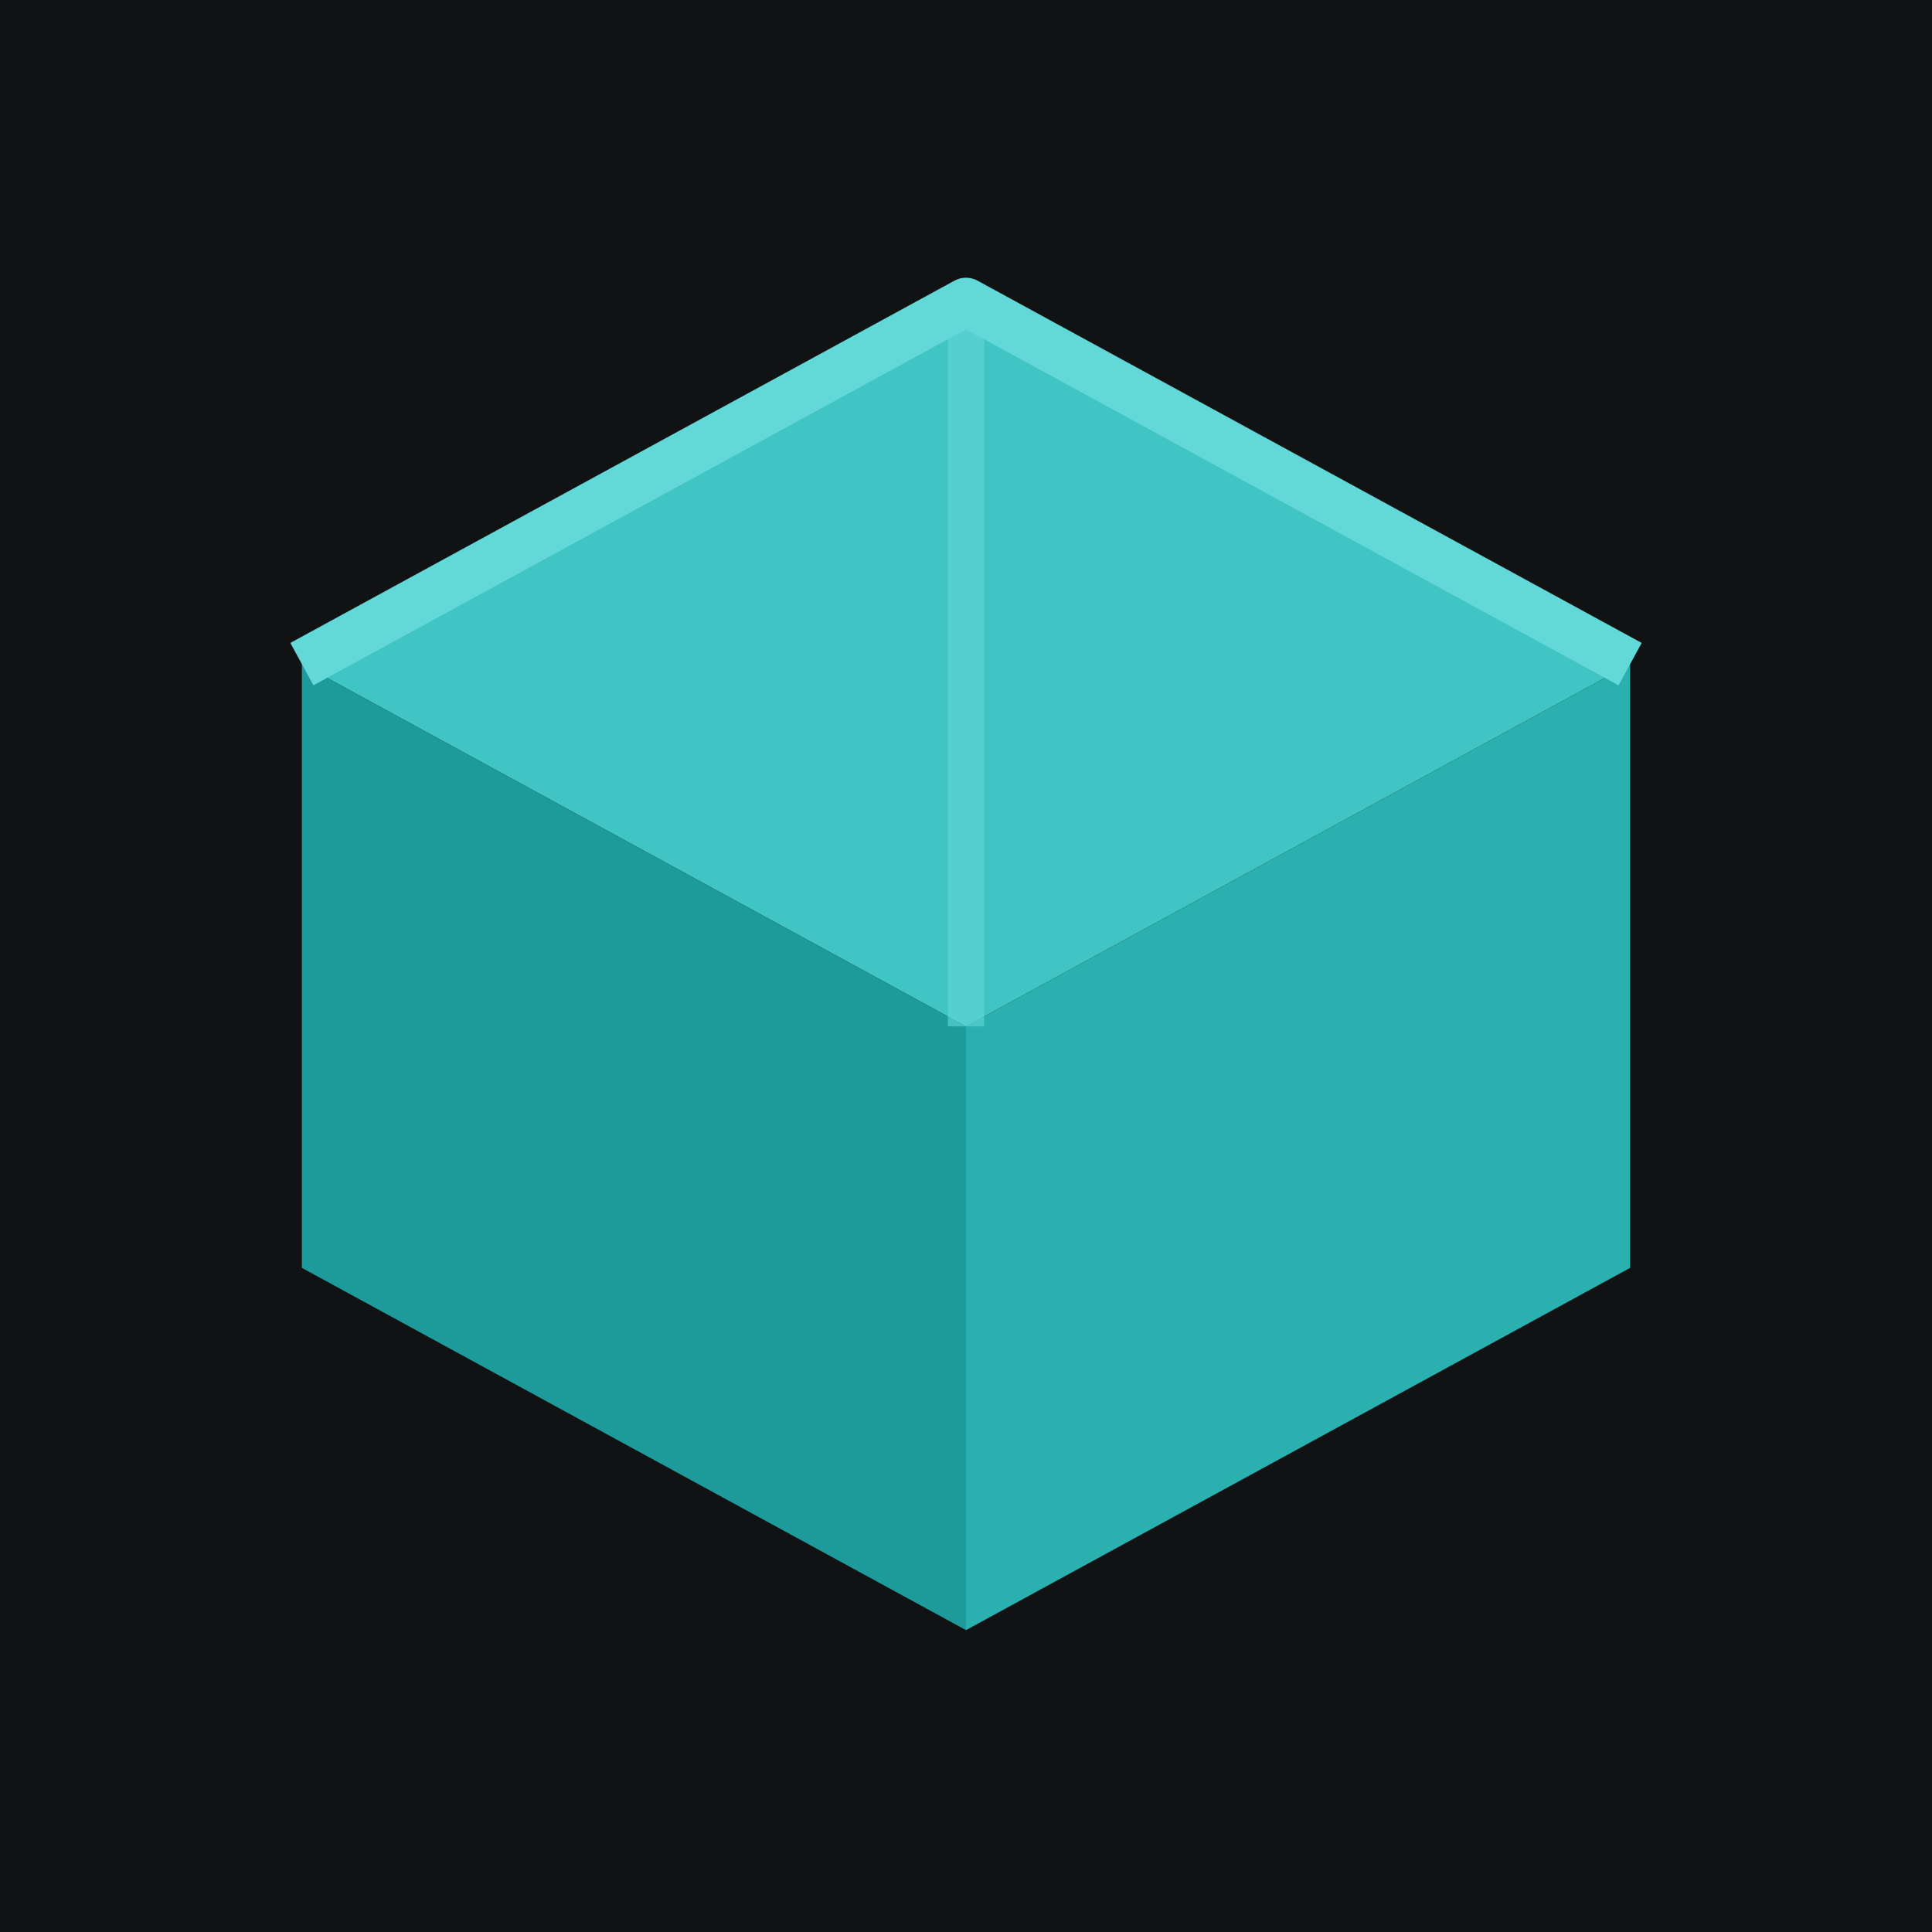
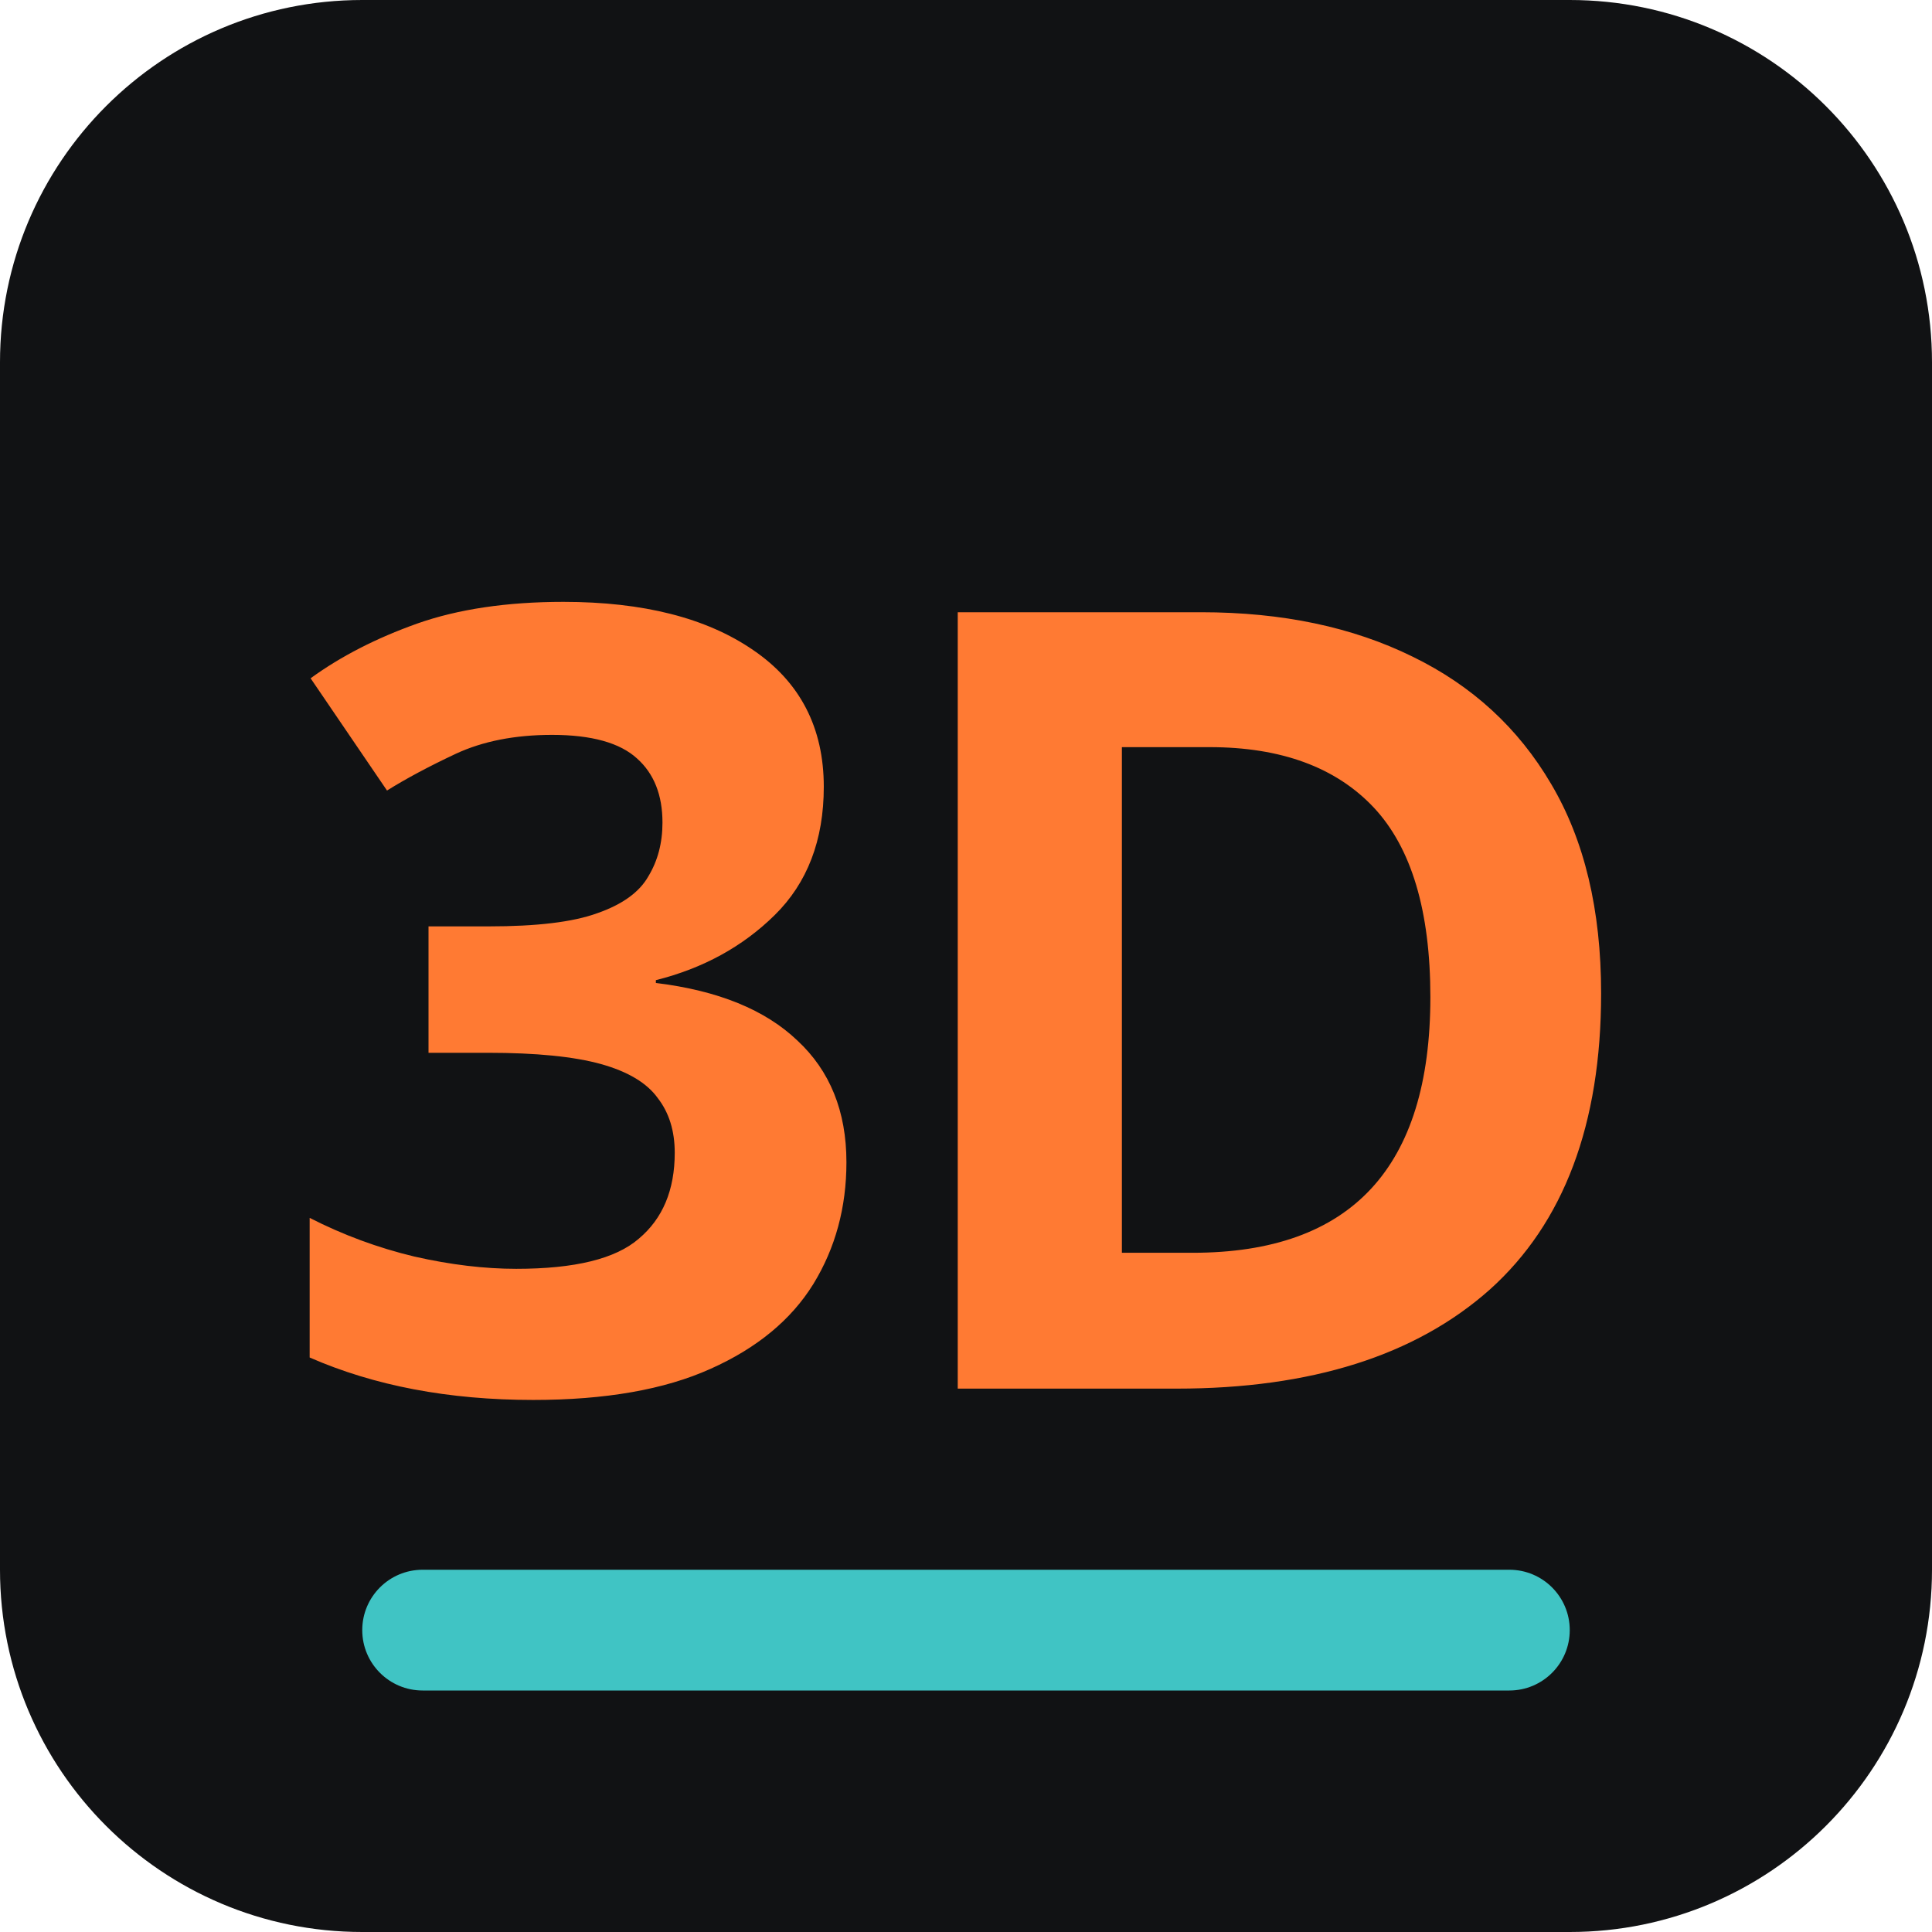
<svg xmlns="http://www.w3.org/2000/svg" viewBox="0 0 32 32">
-   <rect width="32" height="32" fill="#111214" />
-   <polygon points="16,5 27,11 16,17 5,11" fill="#40C4C4" />
-   <polygon points="5,11 16,17 16,27 5,21" fill="#1D9A9A" />
-   <polygon points="27,11 16,17 16,27 27,21" fill="#2BB0B0" />
-   <polyline points="5,11 16,5 27,11" fill="none" stroke="#62D8D8" stroke-width="0.8" stroke-linejoin="round" />
-   <line x1="16" y1="5" x2="16" y2="17" stroke="#62D8D8" stroke-width="0.6" opacity="0.6" />
+   <rect width="32" height="32" rx="6" fill="#111214" />
+   <text x="16" y="23" text-anchor="middle" font-family="'Impact', 'Arial Black', sans-serif" font-size="18" font-weight="900" fill="#FF7A33" letter-spacing="-0.5">3D</text>
+   <rect x="6" y="26" width="20" height="2" rx="1" fill="#40C4C4" />
</svg>
